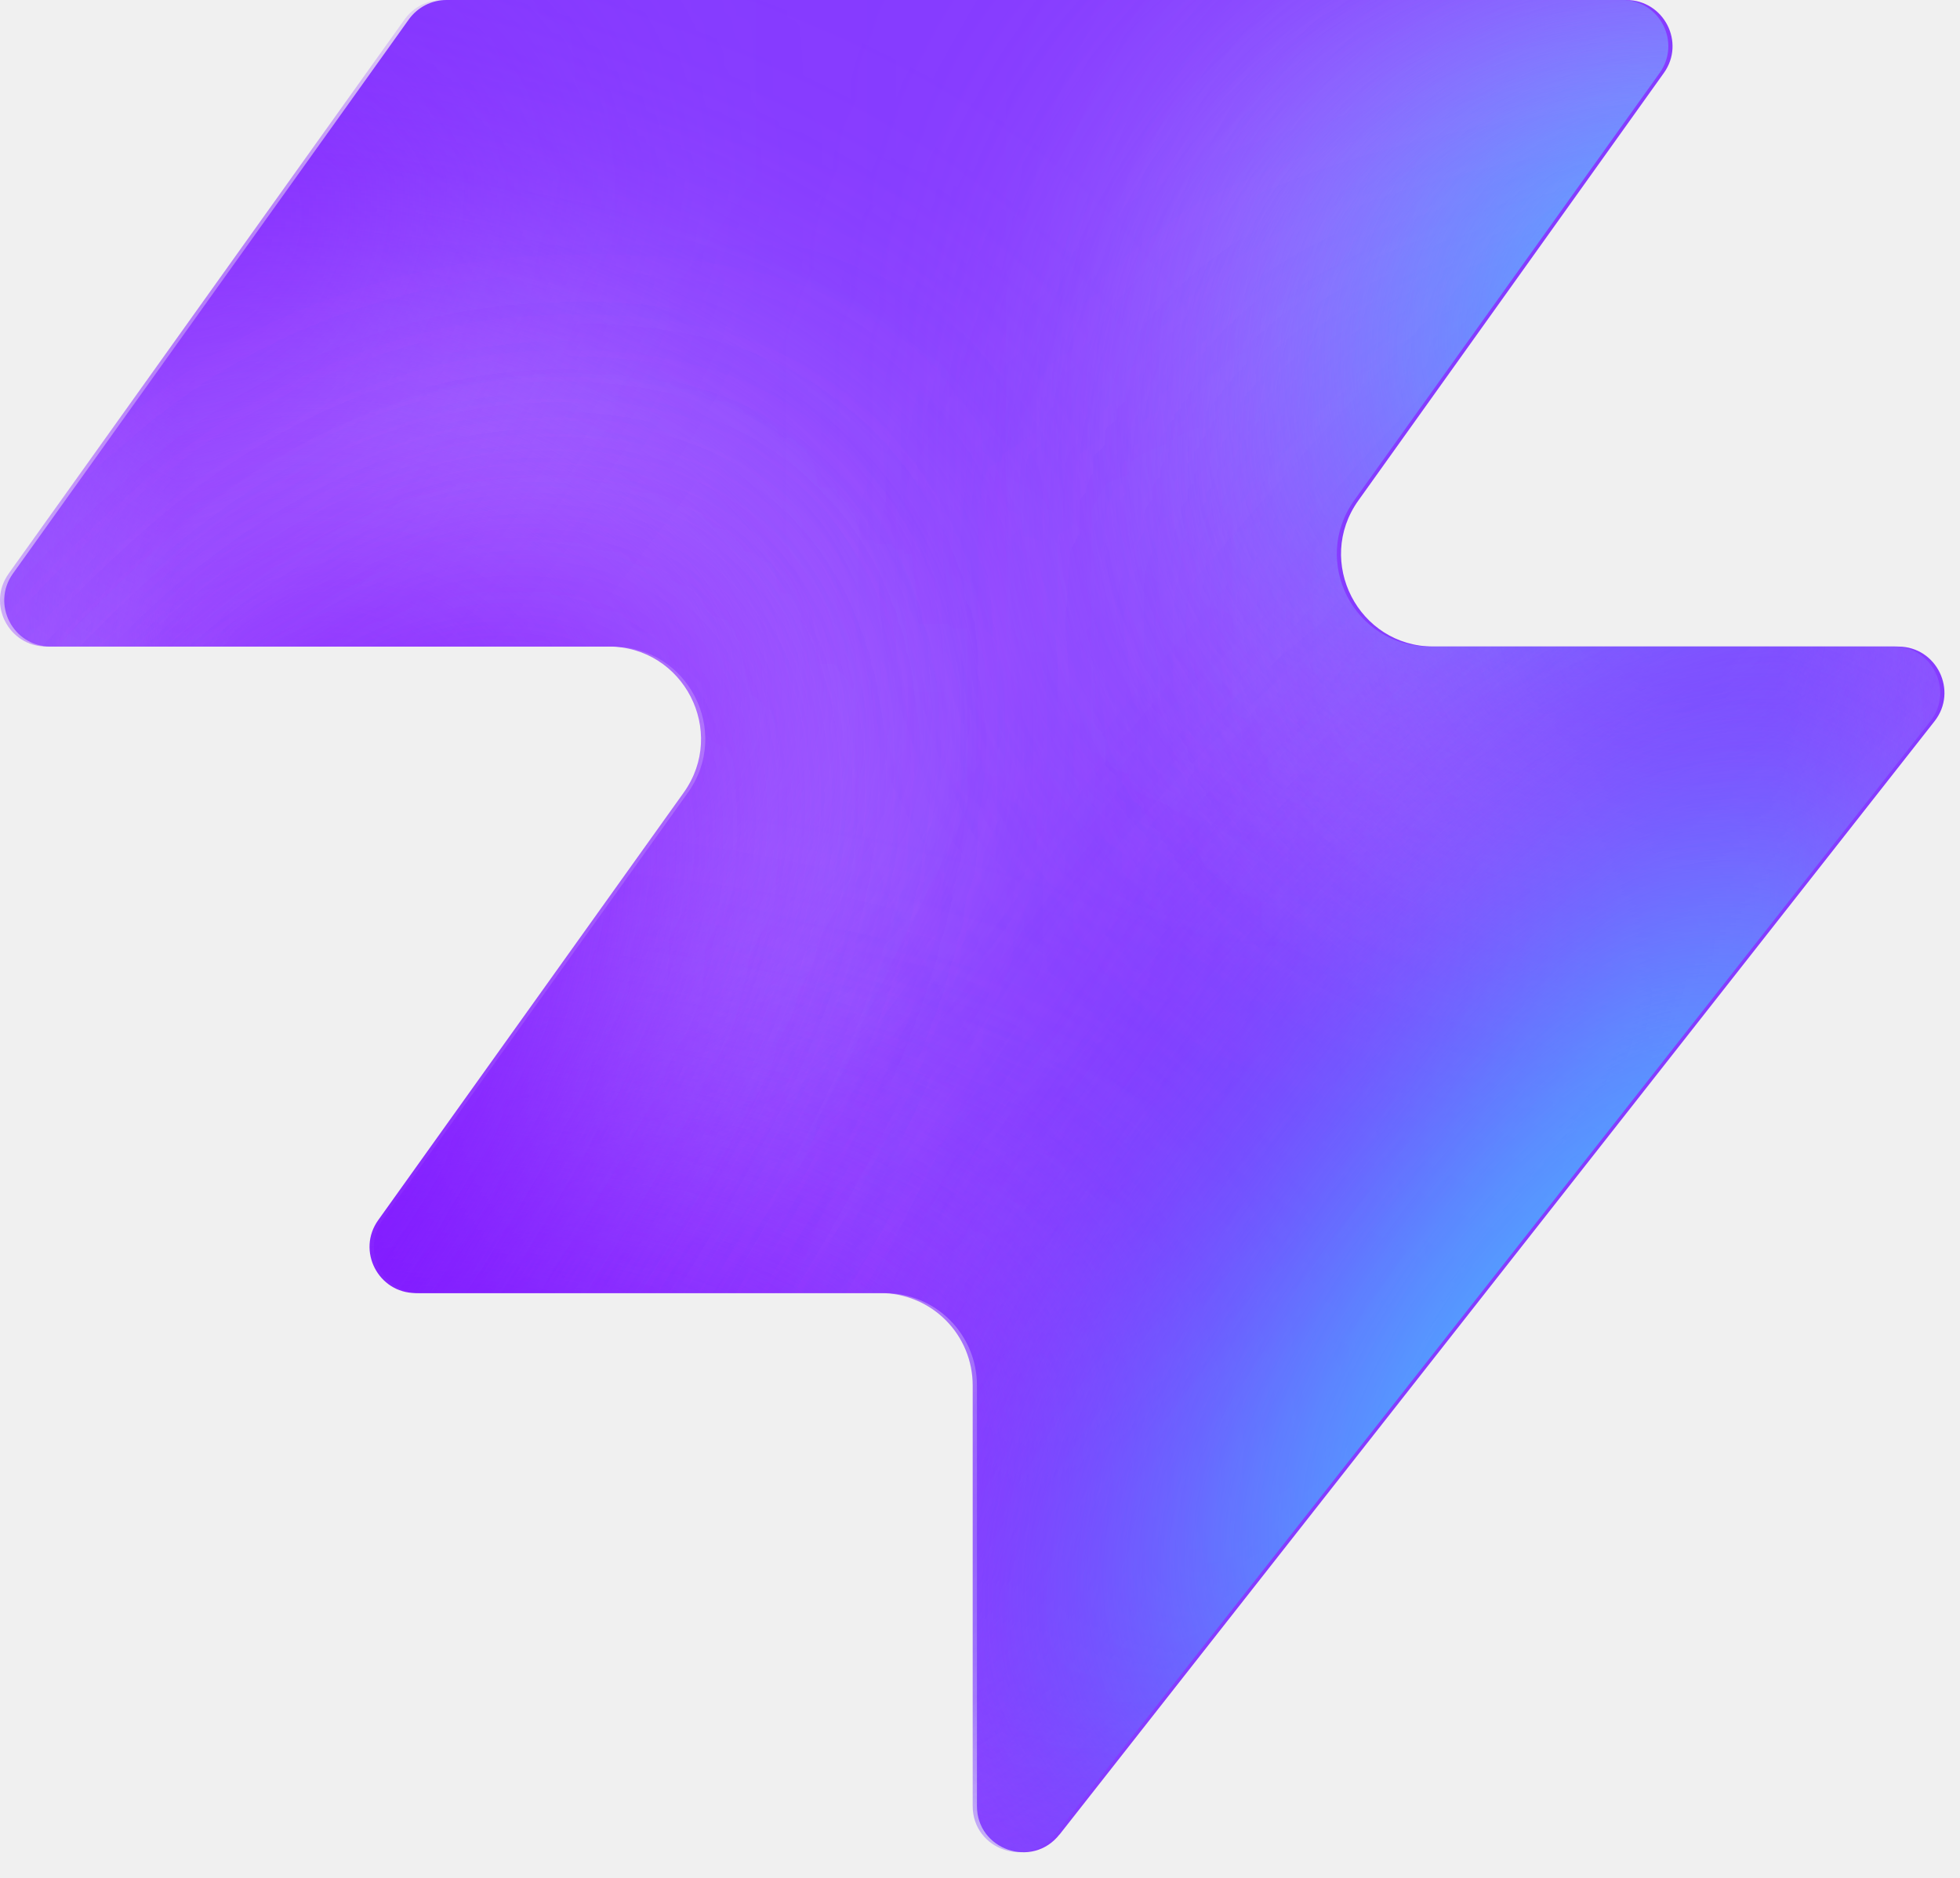
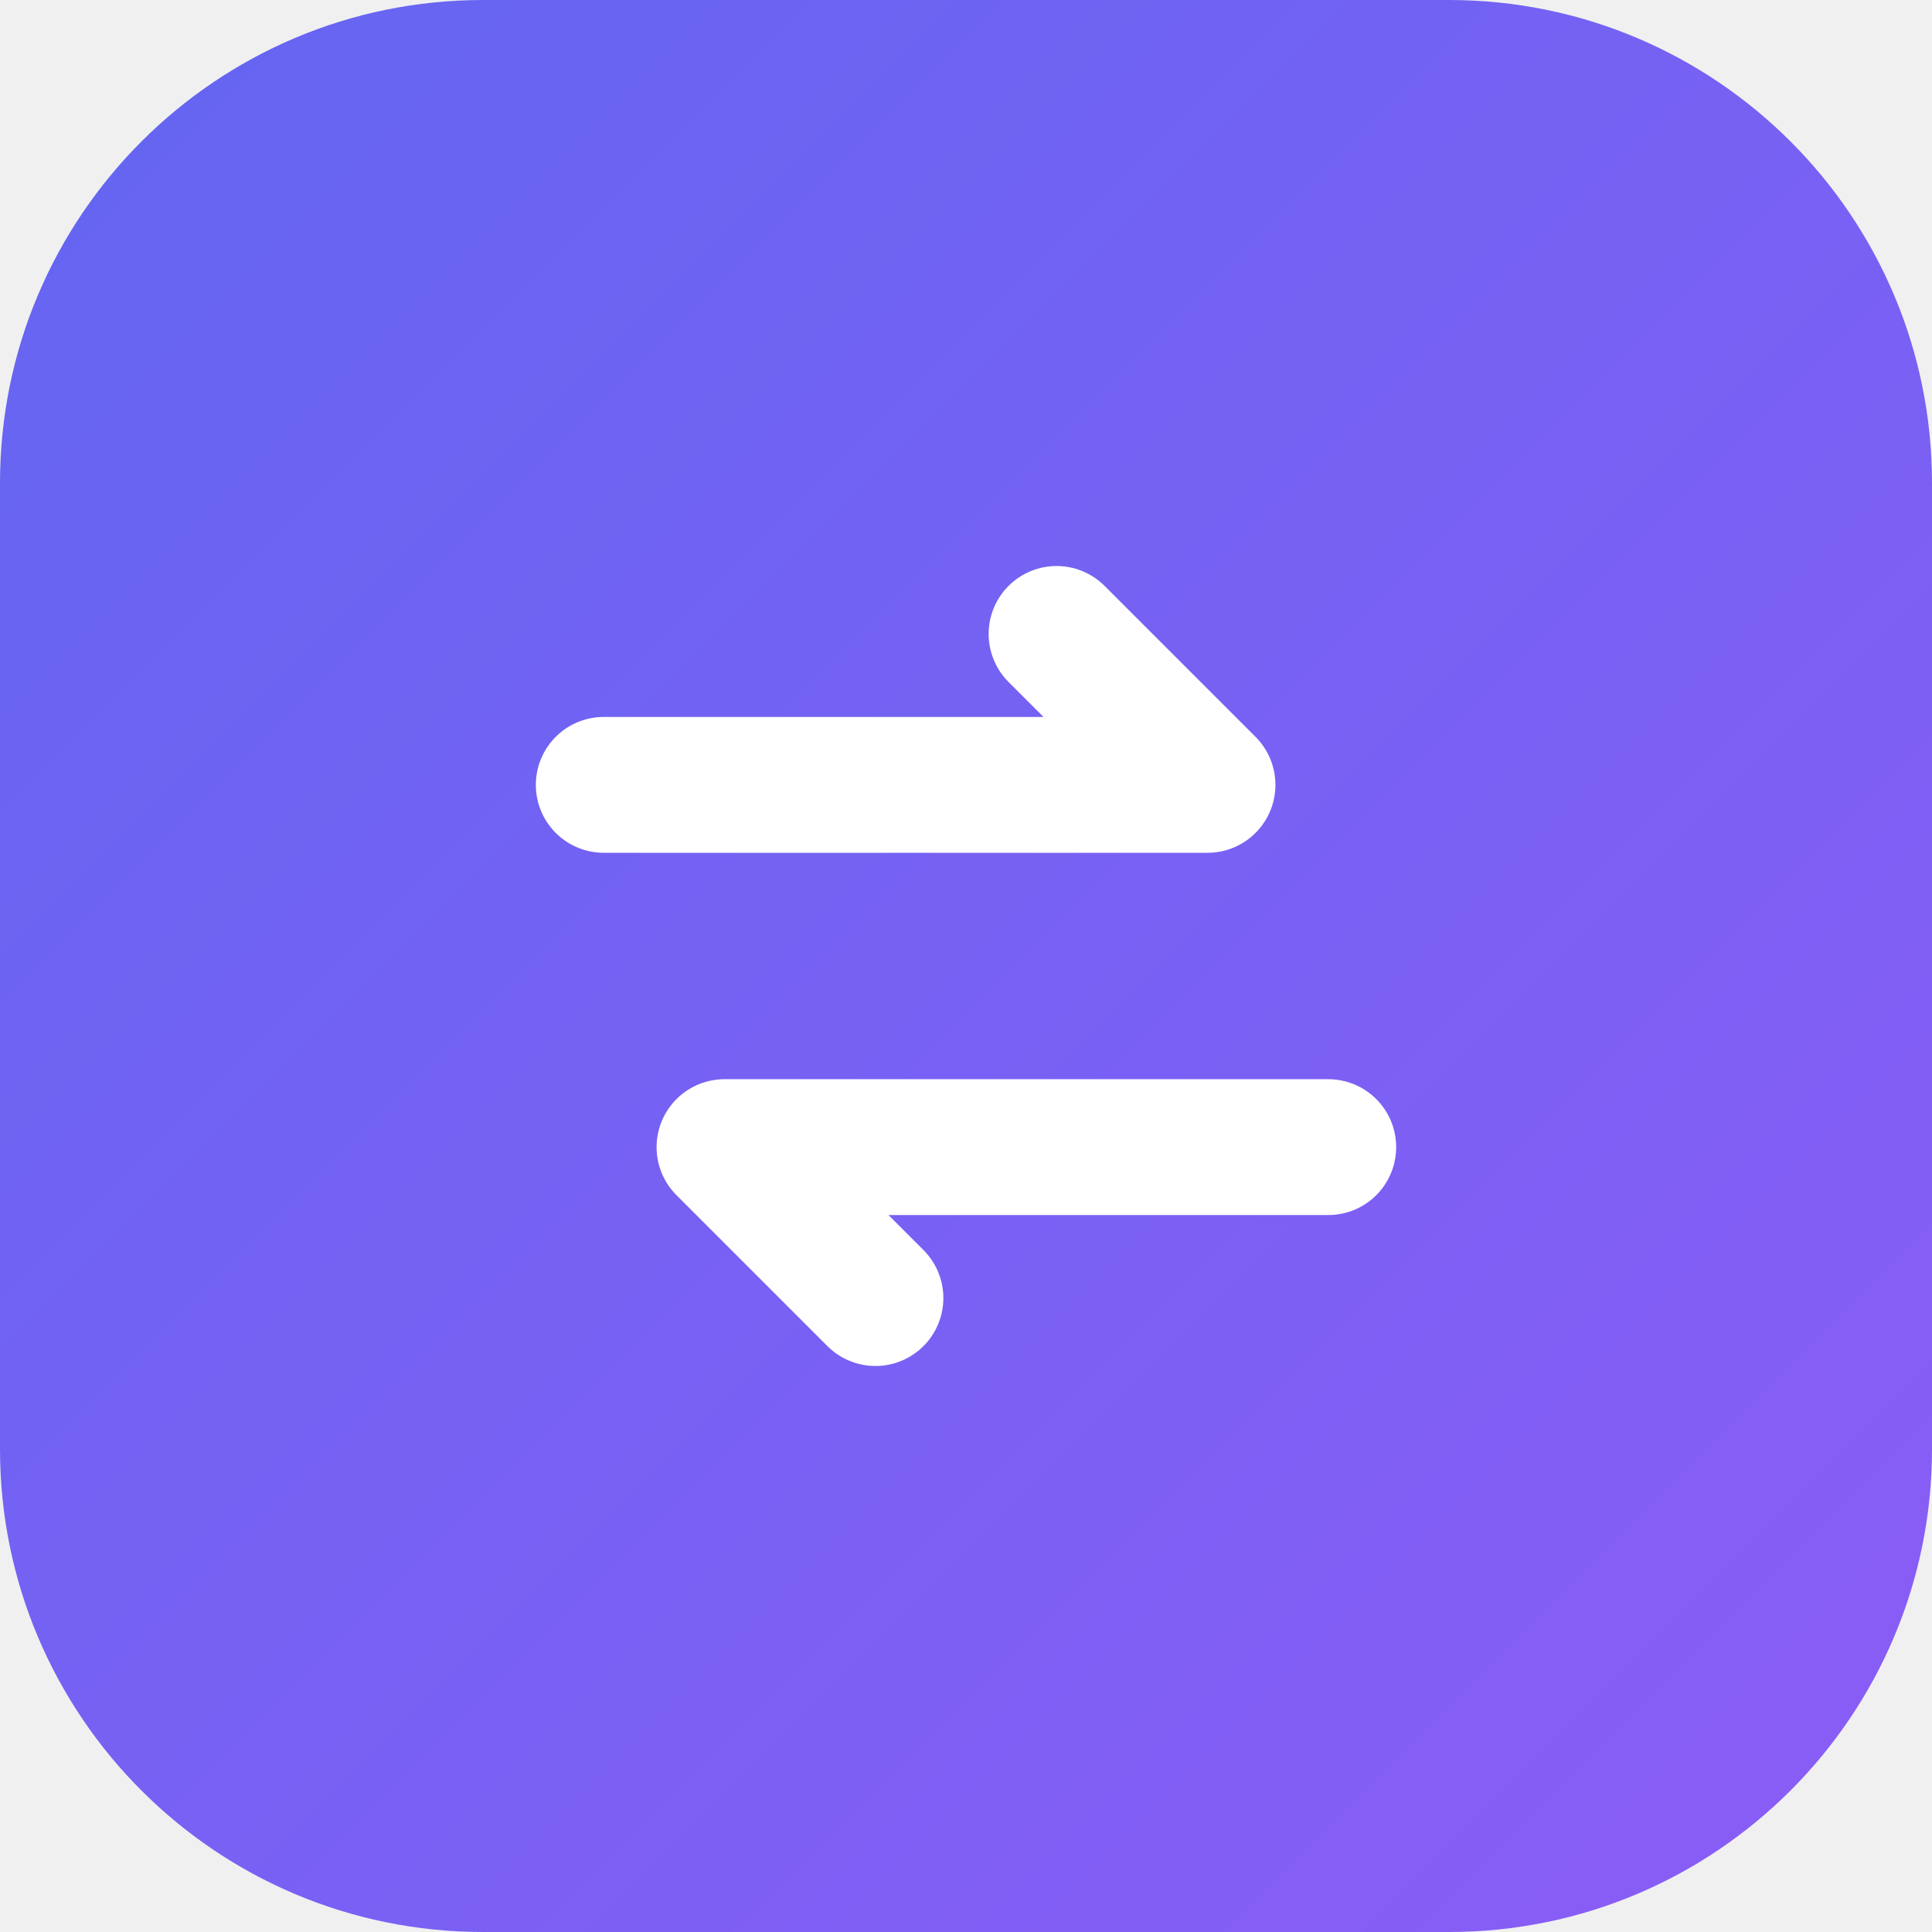
- <svg xmlns="http://www.w3.org/2000/svg" width="48" height="46" fill="none" viewBox="0 0 48 46">
-   <path fill="#863bff" d="M25.946 44.938c-.664.845-2.021.375-2.021-.698V33.937a2.26 2.26 0 0 0-2.262-2.262H10.287c-.92 0-1.456-1.04-.92-1.788l7.48-10.471c1.07-1.497 0-3.578-1.842-3.578H1.237c-.92 0-1.456-1.04-.92-1.788L10.013.474c.214-.297.556-.474.92-.474h28.894c.92 0 1.456 1.04.92 1.788l-7.48 10.471c-1.07 1.498 0 3.579 1.842 3.579h11.377c.943 0 1.473 1.088.89 1.83L25.947 44.94z" style="fill:#863bff;fill:color(display-p3 .525 .23 1);fill-opacity:1" />
-   <mask id="a" width="48" height="46" x="0" y="0" maskUnits="userSpaceOnUse" style="mask-type:alpha">
-     <path fill="#000" d="M25.842 44.938c-.664.844-2.021.375-2.021-.698V33.937a2.26 2.26 0 0 0-2.262-2.262H10.183c-.92 0-1.456-1.04-.92-1.788l7.48-10.471c1.07-1.498 0-3.579-1.842-3.579H1.133c-.92 0-1.456-1.04-.92-1.787L9.91.473c.214-.297.556-.474.92-.474h28.894c.92 0 1.456 1.04.92 1.788l-7.48 10.471c-1.07 1.498 0 3.578 1.842 3.578h11.377c.943 0 1.473 1.088.89 1.832L25.843 44.94z" style="fill:#000;fill-opacity:1" />
-   </mask>
-   <g mask="url(#a)">
-     <g filter="url(#b)">
-       <ellipse cx="5.508" cy="14.704" fill="#ede6ff" rx="5.508" ry="14.704" style="fill:#ede6ff;fill:color(display-p3 .927 .903 1);fill-opacity:1" transform="matrix(.00324 1 1 -.00324 -4.47 31.516)" />
-     </g>
-     <g filter="url(#c)">
-       <ellipse cx="10.399" cy="29.851" fill="#ede6ff" rx="10.399" ry="29.851" style="fill:#ede6ff;fill:color(display-p3 .927 .903 1);fill-opacity:1" transform="matrix(.00324 1 1 -.00324 -39.328 7.883)" />
-     </g>
-     <g filter="url(#d)">
-       <ellipse cx="5.508" cy="30.487" fill="#7e14ff" rx="5.508" ry="30.487" style="fill:#7e14ff;fill:color(display-p3 .492 .077 1);fill-opacity:1" transform="rotate(89.814 -25.913 -14.639)scale(1 -1)" />
-     </g>
-     <g filter="url(#e)">
-       <ellipse cx="5.508" cy="30.599" fill="#7e14ff" rx="5.508" ry="30.599" style="fill:#7e14ff;fill:color(display-p3 .492 .077 1);fill-opacity:1" transform="rotate(89.814 -32.644 -3.334)scale(1 -1)" />
-     </g>
-     <g filter="url(#f)">
-       <ellipse cx="5.508" cy="30.599" fill="#7e14ff" rx="5.508" ry="30.599" style="fill:#7e14ff;fill:color(display-p3 .492 .077 1);fill-opacity:1" transform="matrix(.00324 1 1 -.00324 -34.34 30.47)" />
-     </g>
-     <g filter="url(#g)">
-       <ellipse cx="14.072" cy="22.078" fill="#ede6ff" rx="14.072" ry="22.078" style="fill:#ede6ff;fill:color(display-p3 .927 .903 1);fill-opacity:1" transform="rotate(93.35 24.506 48.493)scale(-1 1)" />
-     </g>
-     <g filter="url(#h)">
-       <ellipse cx="3.47" cy="21.501" fill="#7e14ff" rx="3.47" ry="21.501" style="fill:#7e14ff;fill:color(display-p3 .492 .077 1);fill-opacity:1" transform="rotate(89.009 28.708 47.59)scale(-1 1)" />
-     </g>
-     <g filter="url(#i)">
-       <ellipse cx="3.47" cy="21.501" fill="#7e14ff" rx="3.47" ry="21.501" style="fill:#7e14ff;fill:color(display-p3 .492 .077 1);fill-opacity:1" transform="rotate(89.009 28.708 47.59)scale(-1 1)" />
-     </g>
-     <g filter="url(#j)">
-       <ellipse cx=".387" cy="8.972" fill="#7e14ff" rx="4.407" ry="29.108" style="fill:#7e14ff;fill:color(display-p3 .492 .077 1);fill-opacity:1" transform="rotate(39.51 .387 8.972)" />
-     </g>
-     <g filter="url(#k)">
-       <ellipse cx="47.523" cy="-6.092" fill="#7e14ff" rx="4.407" ry="29.108" style="fill:#7e14ff;fill:color(display-p3 .492 .077 1);fill-opacity:1" transform="rotate(37.892 47.523 -6.092)" />
-     </g>
-     <g filter="url(#l)">
-       <ellipse cx="41.412" cy="6.333" fill="#47bfff" rx="5.971" ry="9.665" style="fill:#47bfff;fill:color(display-p3 .28 .748 1);fill-opacity:1" transform="rotate(37.892 41.412 6.333)" />
-     </g>
-     <g filter="url(#m)">
-       <ellipse cx="-1.879" cy="38.332" fill="#7e14ff" rx="4.407" ry="29.108" style="fill:#7e14ff;fill:color(display-p3 .492 .077 1);fill-opacity:1" transform="rotate(37.892 -1.88 38.332)" />
-     </g>
-     <g filter="url(#n)">
-       <ellipse cx="-1.879" cy="38.332" fill="#7e14ff" rx="4.407" ry="29.108" style="fill:#7e14ff;fill:color(display-p3 .492 .077 1);fill-opacity:1" transform="rotate(37.892 -1.88 38.332)" />
-     </g>
-     <g filter="url(#o)">
-       <ellipse cx="35.651" cy="29.907" fill="#7e14ff" rx="4.407" ry="29.108" style="fill:#7e14ff;fill:color(display-p3 .492 .077 1);fill-opacity:1" transform="rotate(37.892 35.651 29.907)" />
-     </g>
-     <g filter="url(#p)">
-       <ellipse cx="38.418" cy="32.4" fill="#47bfff" rx="5.971" ry="15.297" style="fill:#47bfff;fill:color(display-p3 .28 .748 1);fill-opacity:1" transform="rotate(37.892 38.418 32.4)" />
-     </g>
-   </g>
+ <svg xmlns="http://www.w3.org/2000/svg" viewBox="0 0 64 64">
  <defs>
-     <filter id="b" width="60.045" height="41.654" x="-19.77" y="16.149" color-interpolation-filters="sRGB" filterUnits="userSpaceOnUse">
-       <feFlood flood-opacity="0" result="BackgroundImageFix" />
-       <feBlend in="SourceGraphic" in2="BackgroundImageFix" result="shape" />
-       <feGaussianBlur result="effect1_foregroundBlur_2002_17158" stdDeviation="7.659" />
-     </filter>
-     <filter id="c" width="90.34" height="51.437" x="-54.613" y="-7.533" color-interpolation-filters="sRGB" filterUnits="userSpaceOnUse">
-       <feFlood flood-opacity="0" result="BackgroundImageFix" />
-       <feBlend in="SourceGraphic" in2="BackgroundImageFix" result="shape" />
-       <feGaussianBlur result="effect1_foregroundBlur_2002_17158" stdDeviation="7.659" />
-     </filter>
-     <filter id="d" width="79.355" height="29.4" x="-49.64" y="2.03" color-interpolation-filters="sRGB" filterUnits="userSpaceOnUse">
-       <feFlood flood-opacity="0" result="BackgroundImageFix" />
-       <feBlend in="SourceGraphic" in2="BackgroundImageFix" result="shape" />
-       <feGaussianBlur result="effect1_foregroundBlur_2002_17158" stdDeviation="4.596" />
-     </filter>
-     <filter id="e" width="79.579" height="29.4" x="-45.045" y="20.029" color-interpolation-filters="sRGB" filterUnits="userSpaceOnUse">
-       <feFlood flood-opacity="0" result="BackgroundImageFix" />
-       <feBlend in="SourceGraphic" in2="BackgroundImageFix" result="shape" />
-       <feGaussianBlur result="effect1_foregroundBlur_2002_17158" stdDeviation="4.596" />
-     </filter>
-     <filter id="f" width="79.579" height="29.4" x="-43.513" y="21.178" color-interpolation-filters="sRGB" filterUnits="userSpaceOnUse">
-       <feFlood flood-opacity="0" result="BackgroundImageFix" />
-       <feBlend in="SourceGraphic" in2="BackgroundImageFix" result="shape" />
-       <feGaussianBlur result="effect1_foregroundBlur_2002_17158" stdDeviation="4.596" />
-     </filter>
-     <filter id="g" width="74.749" height="58.852" x="15.756" y="-17.901" color-interpolation-filters="sRGB" filterUnits="userSpaceOnUse">
-       <feFlood flood-opacity="0" result="BackgroundImageFix" />
-       <feBlend in="SourceGraphic" in2="BackgroundImageFix" result="shape" />
-       <feGaussianBlur result="effect1_foregroundBlur_2002_17158" stdDeviation="7.659" />
-     </filter>
-     <filter id="h" width="61.377" height="25.362" x="23.548" y="2.284" color-interpolation-filters="sRGB" filterUnits="userSpaceOnUse">
-       <feFlood flood-opacity="0" result="BackgroundImageFix" />
-       <feBlend in="SourceGraphic" in2="BackgroundImageFix" result="shape" />
-       <feGaussianBlur result="effect1_foregroundBlur_2002_17158" stdDeviation="4.596" />
-     </filter>
-     <filter id="i" width="61.377" height="25.362" x="23.548" y="2.284" color-interpolation-filters="sRGB" filterUnits="userSpaceOnUse">
-       <feFlood flood-opacity="0" result="BackgroundImageFix" />
-       <feBlend in="SourceGraphic" in2="BackgroundImageFix" result="shape" />
-       <feGaussianBlur result="effect1_foregroundBlur_2002_17158" stdDeviation="4.596" />
-     </filter>
-     <filter id="j" width="56.045" height="63.649" x="-27.636" y="-22.853" color-interpolation-filters="sRGB" filterUnits="userSpaceOnUse">
-       <feFlood flood-opacity="0" result="BackgroundImageFix" />
-       <feBlend in="SourceGraphic" in2="BackgroundImageFix" result="shape" />
-       <feGaussianBlur result="effect1_foregroundBlur_2002_17158" stdDeviation="4.596" />
-     </filter>
-     <filter id="k" width="54.814" height="64.646" x="20.116" y="-38.415" color-interpolation-filters="sRGB" filterUnits="userSpaceOnUse">
-       <feFlood flood-opacity="0" result="BackgroundImageFix" />
-       <feBlend in="SourceGraphic" in2="BackgroundImageFix" result="shape" />
-       <feGaussianBlur result="effect1_foregroundBlur_2002_17158" stdDeviation="4.596" />
-     </filter>
-     <filter id="l" width="33.541" height="35.313" x="24.641" y="-11.323" color-interpolation-filters="sRGB" filterUnits="userSpaceOnUse">
-       <feFlood flood-opacity="0" result="BackgroundImageFix" />
-       <feBlend in="SourceGraphic" in2="BackgroundImageFix" result="shape" />
-       <feGaussianBlur result="effect1_foregroundBlur_2002_17158" stdDeviation="4.596" />
-     </filter>
-     <filter id="m" width="54.814" height="64.646" x="-29.286" y="6.009" color-interpolation-filters="sRGB" filterUnits="userSpaceOnUse">
-       <feFlood flood-opacity="0" result="BackgroundImageFix" />
-       <feBlend in="SourceGraphic" in2="BackgroundImageFix" result="shape" />
-       <feGaussianBlur result="effect1_foregroundBlur_2002_17158" stdDeviation="4.596" />
-     </filter>
-     <filter id="n" width="54.814" height="64.646" x="-29.286" y="6.009" color-interpolation-filters="sRGB" filterUnits="userSpaceOnUse">
-       <feFlood flood-opacity="0" result="BackgroundImageFix" />
-       <feBlend in="SourceGraphic" in2="BackgroundImageFix" result="shape" />
-       <feGaussianBlur result="effect1_foregroundBlur_2002_17158" stdDeviation="4.596" />
-     </filter>
-     <filter id="o" width="54.814" height="64.646" x="8.244" y="-2.416" color-interpolation-filters="sRGB" filterUnits="userSpaceOnUse">
-       <feFlood flood-opacity="0" result="BackgroundImageFix" />
-       <feBlend in="SourceGraphic" in2="BackgroundImageFix" result="shape" />
-       <feGaussianBlur result="effect1_foregroundBlur_2002_17158" stdDeviation="4.596" />
-     </filter>
-     <filter id="p" width="39.409" height="43.623" x="18.713" y="10.588" color-interpolation-filters="sRGB" filterUnits="userSpaceOnUse">
-       <feFlood flood-opacity="0" result="BackgroundImageFix" />
-       <feBlend in="SourceGraphic" in2="BackgroundImageFix" result="shape" />
-       <feGaussianBlur result="effect1_foregroundBlur_2002_17158" stdDeviation="4.596" />
-     </filter>
+     <linearGradient id="g" x1="0" y1="0" x2="1" y2="1">
+       <stop offset="0" stop-color="#6366f1" />
+       <stop offset="1" stop-color="#8b5cf6" />
+     </linearGradient>
  </defs>
+   <rect width="64" height="64" rx="16" fill="url(#g)" />
+   <path d="M20 26h20l-5-5M44 38H24l5 5" fill="none" stroke="#fff" stroke-width="4.5" stroke-linecap="round" stroke-linejoin="round" />
</svg>
